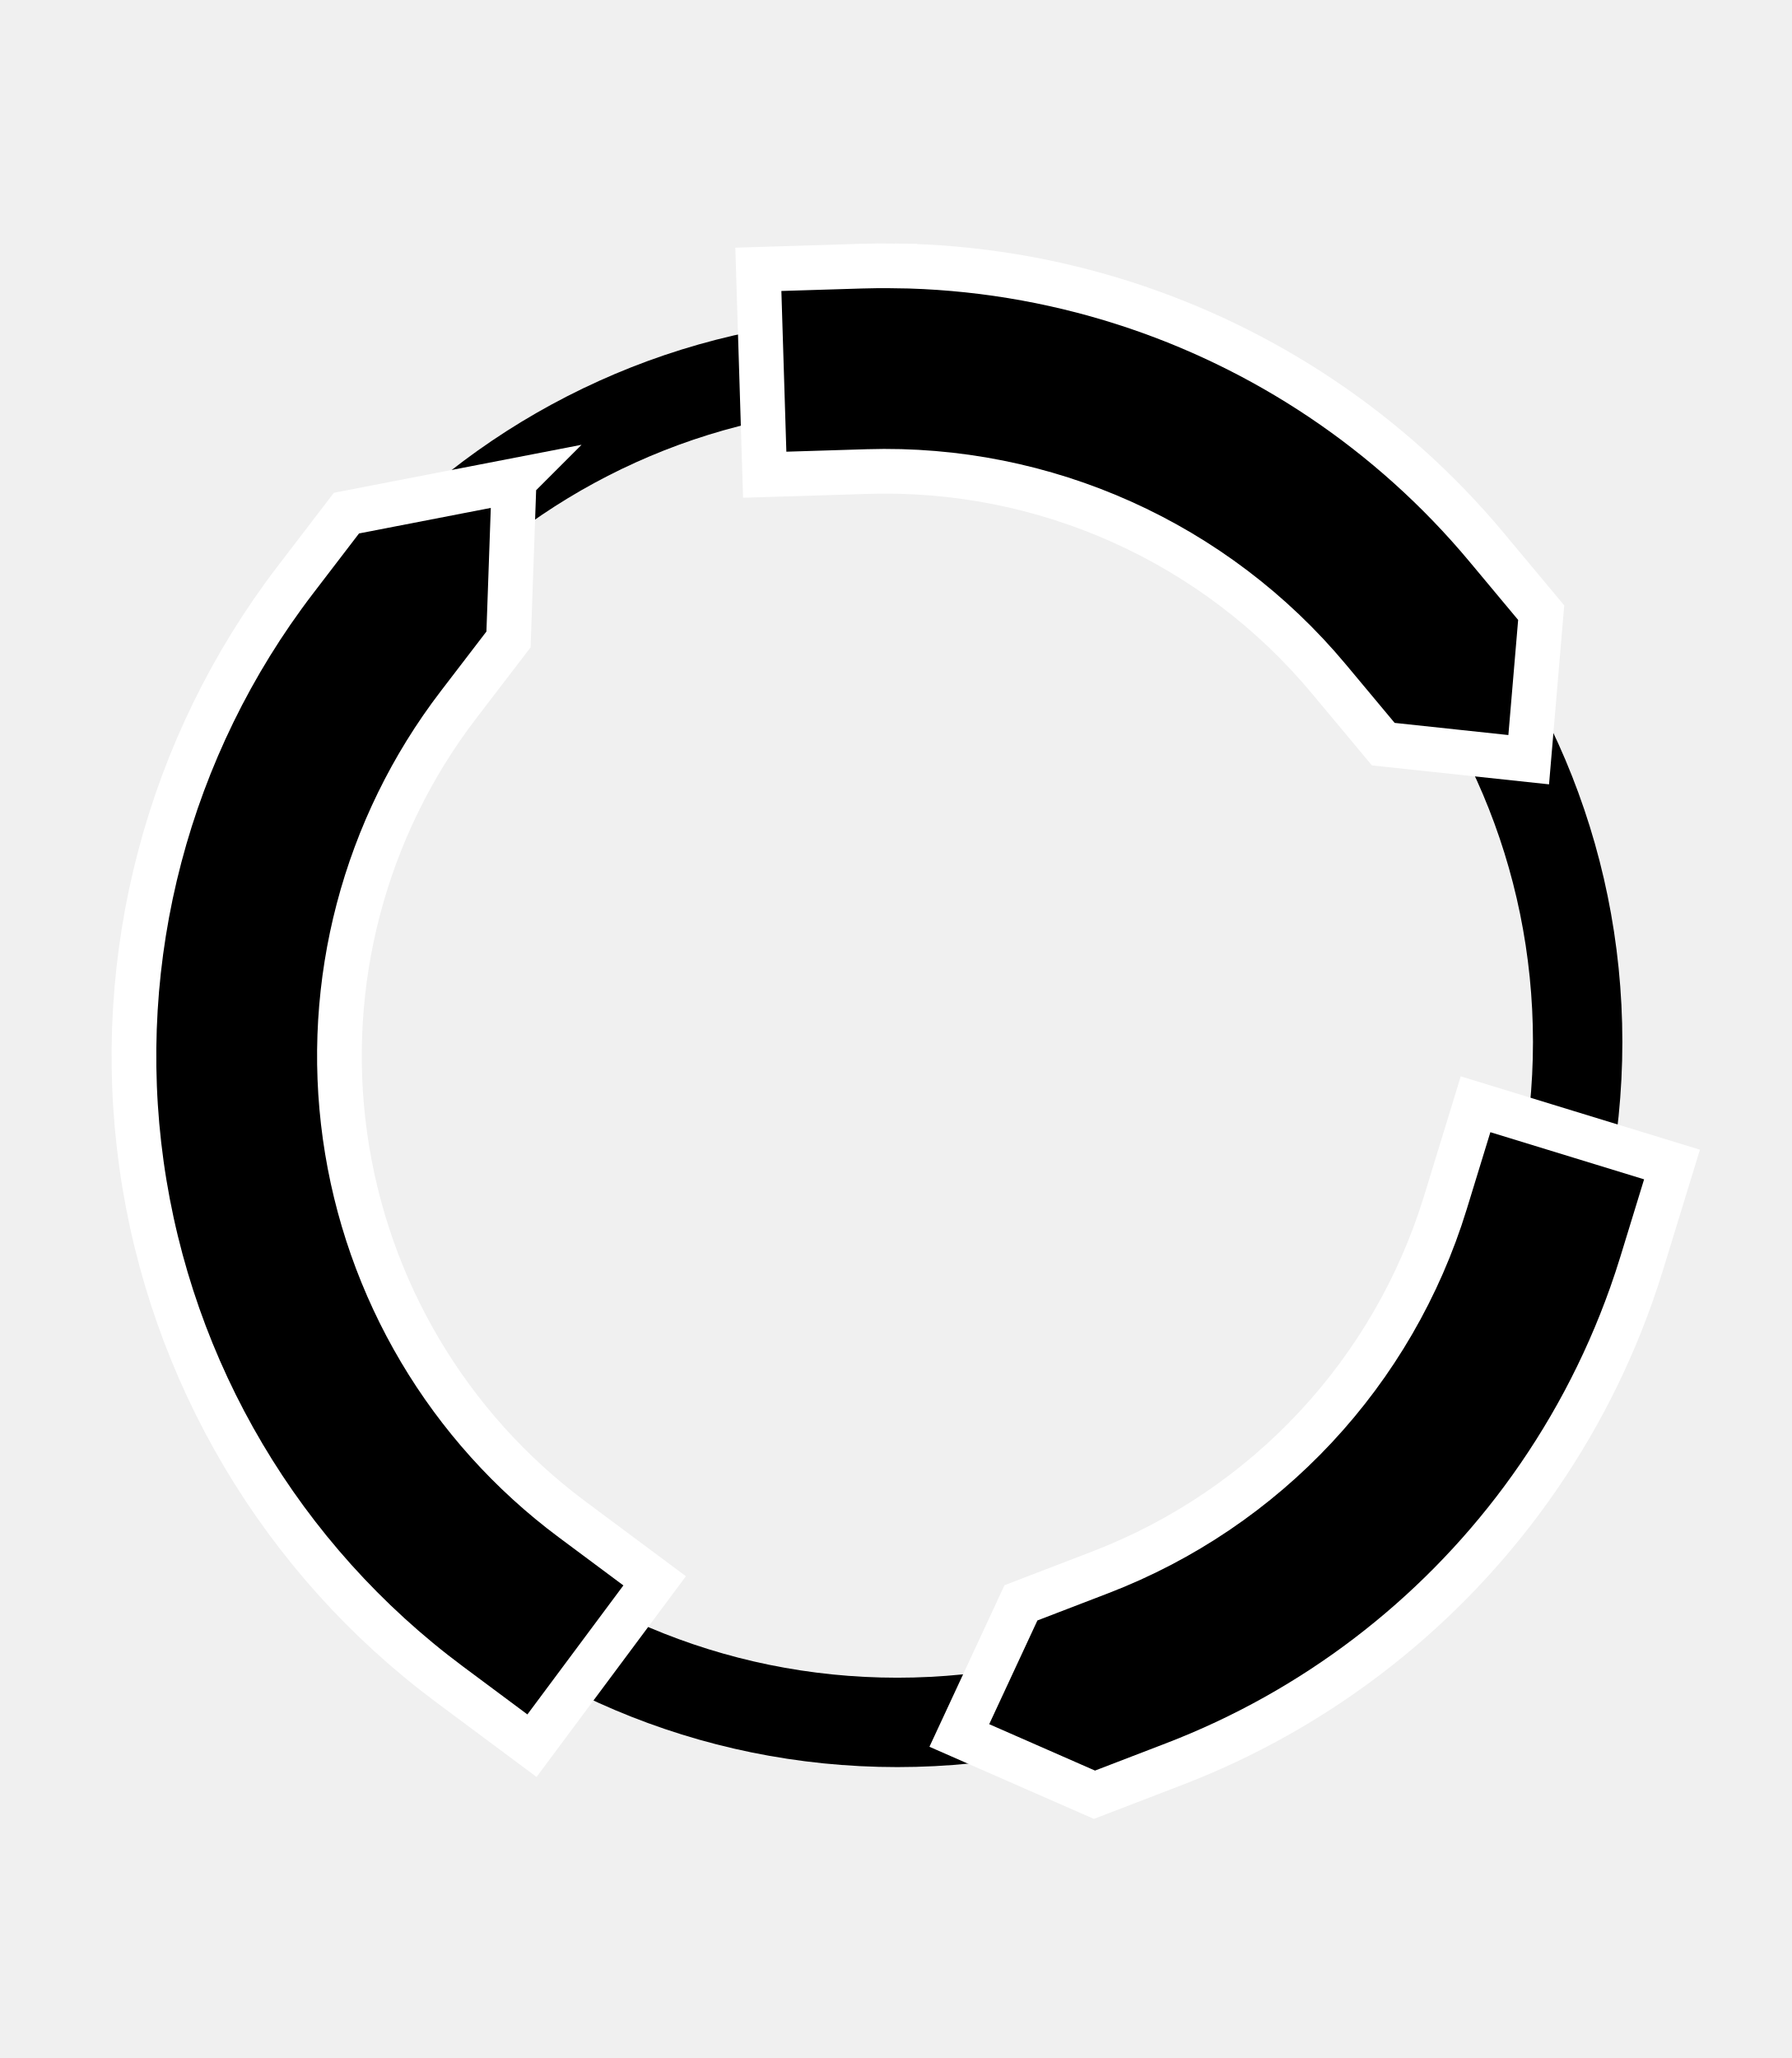
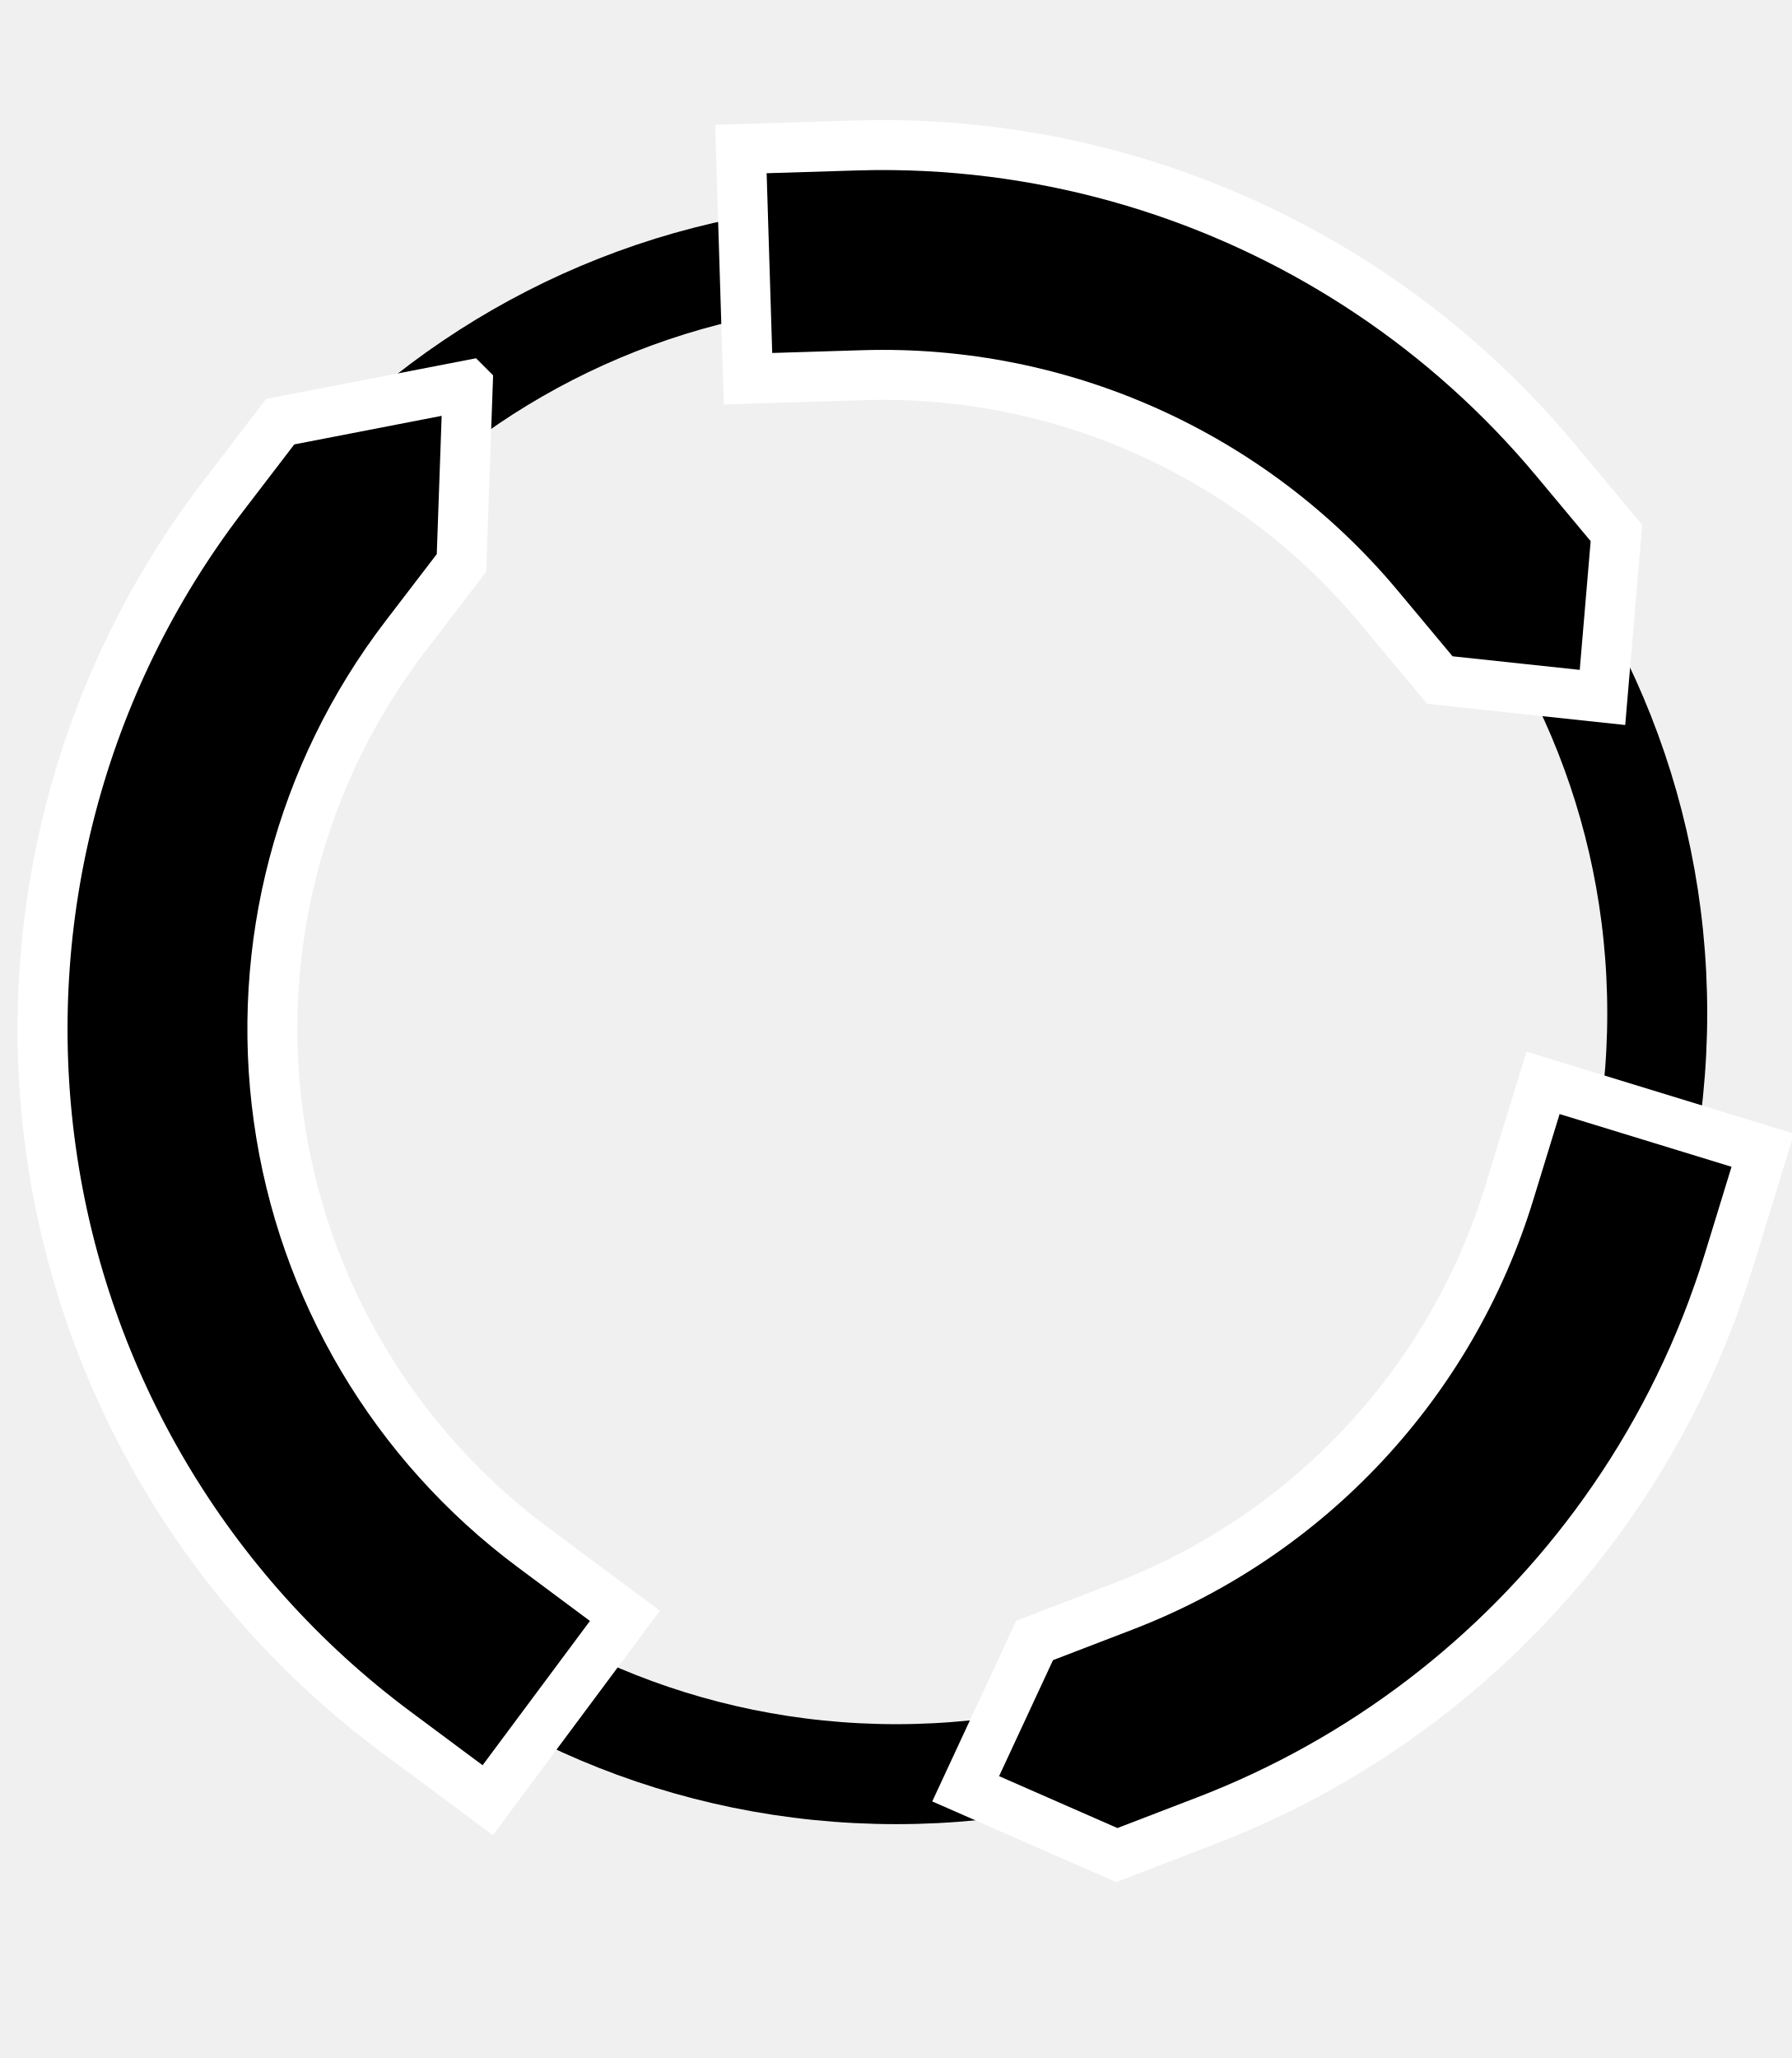
<svg xmlns="http://www.w3.org/2000/svg" xmlns:xlink="http://www.w3.org/1999/xlink" width="33.941mm" height="38.988mm" viewBox="0 0 120.262 138.147" id="svg4672" version="1.1">
  <defs id="defs4674" />
  <g id="layer1" transform="translate(-15.93301,-14.35992)">
    <g id="g4567" transform="matrix(0.1255463,0,0,0.1255463,-229.5188,53.56591)">
      <ellipse ry="355.191" rx="352.231" cy="72.841" cx="992.434" id="path4565" style="opacity:1;fill:#ffffff;fill-opacity:1;stroke:none;stroke-width:0.127;stroke-linecap:round;stroke-linejoin:round;stroke-miterlimit:4;stroke-dasharray:none;stroke-dashoffset:0;stroke-opacity:1" />
      <g transform="translate(5746.27,3414.581)" id="g114445-0">
        <use id="use79769-8" xlink:href="#home" transform="translate(-3791.569,-3322.68)" x="0" y="0" width="100%" height="100%" />
        <g id="g4536" transform="matrix(1.195576,0,0,1.195576,650.5162,650.5413)">
-           <circle r="304.283" cy="-3195.339" cx="-3313.819" id="path86912-6" style="opacity:1;fill:none;fill-opacity:1;stroke:#000000;stroke-width:39.973;stroke-linecap:round;stroke-linejoin:round;stroke-miterlimit:4;stroke-dasharray:none;stroke-dashoffset:0;stroke-opacity:1" />
-           <path style="color:#000000;font-style:normal;font-variant:normal;font-weight:normal;font-stretch:normal;font-size:medium;line-height:normal;font-family:sans-serif;text-indent:0;text-align:start;text-decoration:none;text-decoration-line:none;text-decoration-style:solid;text-decoration-color:#000000;letter-spacing:normal;word-spacing:normal;text-transform:none;direction:ltr;block-progression:tb;writing-mode:lr-tb;baseline-shift:baseline;text-anchor:start;white-space:normal;clip-rule:nonzero;display:inline;overflow:visible;visibility:visible;opacity:1;isolation:auto;mix-blend-mode:normal;color-interpolation:sRGB;color-interpolation-filters:linearRGB;solid-color:#000000;solid-opacity:1;fill:#000000;fill-opacity:1;fill-rule:nonzero;stroke:#ffffff;stroke-width:19.987;stroke-linecap:square;stroke-linejoin:miter;stroke-miterlimit:4;stroke-dasharray:none;stroke-dashoffset:0;stroke-opacity:1;color-rendering:auto;image-rendering:auto;shape-rendering:auto;text-rendering:auto;enable-background:accumulate" d="m -3485.199,-3446.396 -74.989,14.535 -22.901,29.915 c -28.477,37.2 -48.919,79.357 -60.611,123.798 -11.691,44.441 -14.643,91.18 -8.159,137.577 12.969,92.796 62.615,176.566 137.786,232.501 l 36.863,27.43 54.859,-73.727 -36.85,-27.43 c -55.473,-41.278 -92.067,-103.02 -101.638,-171.5 -9.571,-68.48 8.678,-137.884 50.708,-192.788 l 22.42,-29.277 2.511,-71.033 z" id="path86912-3-6-7-5" />
-           <path style="color:#000000;font-style:normal;font-variant:normal;font-weight:normal;font-stretch:normal;font-size:medium;line-height:normal;font-family:sans-serif;text-indent:0;text-align:start;text-decoration:none;text-decoration-line:none;text-decoration-style:solid;text-decoration-color:#000000;letter-spacing:normal;word-spacing:normal;text-transform:none;direction:ltr;block-progression:tb;writing-mode:lr-tb;baseline-shift:baseline;text-anchor:start;white-space:normal;clip-rule:nonzero;display:inline;overflow:visible;visibility:visible;opacity:1;isolation:auto;mix-blend-mode:normal;color-interpolation:sRGB;color-interpolation-filters:linearRGB;solid-color:#000000;solid-opacity:1;fill:#000000;fill-opacity:1;fill-rule:nonzero;stroke:#ffffff;stroke-width:19.987;stroke-linecap:square;stroke-linejoin:miter;stroke-miterlimit:4;stroke-dasharray:none;stroke-dashoffset:0;stroke-opacity:1;color-rendering:auto;image-rendering:auto;shape-rendering:auto;text-rendering:auto;enable-background:accumulate" d="m -3314.957,-3542.448 c -5.022,-0.061 -10.05,-0.013 -15.094,0.143 l -45.92,1.418 2.85,91.853 45.92,-1.418 c 79.431,-2.464 155.466,31.701 206.373,92.725 l 24.359,29.186 65.035,6.949 5.582,-65.75 -24.411,-29.251 c -43.099,-51.665 -99.584,-89.159 -162.157,-109.198 -32.851,-10.52 -67.383,-16.232 -102.536,-16.655 z" id="path86912-3-7-5-9" />
-           <path style="color:#000000;font-style:normal;font-variant:normal;font-weight:normal;font-stretch:normal;font-size:medium;line-height:normal;font-family:sans-serif;text-indent:0;text-align:start;text-decoration:none;text-decoration-line:none;text-decoration-style:solid;text-decoration-color:#000000;letter-spacing:normal;word-spacing:normal;text-transform:none;direction:ltr;block-progression:tb;writing-mode:lr-tb;baseline-shift:baseline;text-anchor:start;white-space:normal;clip-rule:nonzero;display:inline;overflow:visible;visibility:visible;opacity:1;isolation:auto;mix-blend-mode:normal;color-interpolation:sRGB;color-interpolation-filters:linearRGB;solid-color:#000000;solid-opacity:1;fill:#000000;fill-opacity:1;fill-rule:nonzero;stroke:#ffffff;stroke-width:19.987;stroke-linecap:square;stroke-linejoin:miter;stroke-miterlimit:4;stroke-dasharray:none;stroke-dashoffset:0;stroke-opacity:1;color-rendering:auto;image-rendering:auto;shape-rendering:auto;text-rendering:auto;enable-background:accumulate" d="m -2985.554,-3082.293 c 1.678,-4.734 3.256,-9.508 4.735,-14.333 l 13.476,-43.921 -87.859,-26.943 -13.476,43.921 c -23.3,75.977 -80.172,136.92 -154.359,165.411 l -35.485,13.637 -27.563,59.313 60.432,26.501 35.564,-13.666 c 62.809,-24.122 116.524,-65.485 155.683,-118.245 20.558,-27.699 37.108,-58.541 48.852,-91.676 z" id="path86912-3-7-5-9-2" />
+           <circle r="340.317" cy="-3208.225" cx="-3314.267" id="path86912-6" style="opacity:1;fill:none;fill-opacity:1;stroke:#000000;stroke-width:44.707;stroke-linecap:round;stroke-linejoin:round;stroke-miterlimit:4;stroke-dasharray:none;stroke-dashoffset:0;stroke-opacity:1" />
+           <path style="color:#000000;font-style:normal;font-variant:normal;font-weight:normal;font-stretch:normal;font-size:medium;line-height:normal;font-family:sans-serif;text-indent:0;text-align:start;text-decoration:none;text-decoration-line:none;text-decoration-style:solid;text-decoration-color:#000000;letter-spacing:normal;word-spacing:normal;text-transform:none;direction:ltr;block-progression:tb;writing-mode:lr-tb;baseline-shift:baseline;text-anchor:start;white-space:normal;clip-rule:nonzero;display:inline;overflow:visible;visibility:visible;opacity:1;isolation:auto;mix-blend-mode:normal;color-interpolation:sRGB;color-interpolation-filters:linearRGB;solid-color:#000000;solid-opacity:1;fill:#000000;fill-opacity:1;fill-rule:nonzero;stroke:#ffffff;stroke-width:22.354;stroke-linecap:square;stroke-linejoin:miter;stroke-miterlimit:4;stroke-dasharray:none;stroke-dashoffset:0;stroke-opacity:1;color-rendering:auto;image-rendering:auto;shape-rendering:auto;text-rendering:auto;enable-background:accumulate" d="m -3505.941,-3489.013 -83.869,16.256 -25.613,33.458 c -31.85,41.605 -54.712,88.754 -67.788,138.458 -13.076,49.703 -16.377,101.978 -9.125,153.87 14.505,103.785 70.03,197.475 154.103,260.034 l 41.229,30.678 61.356,-82.458 -41.214,-30.678 c -62.042,-46.166 -102.97,-115.22 -113.674,-191.81 -10.704,-76.59 9.706,-154.213 56.713,-215.618 l 25.075,-32.744 2.809,-79.445 z" id="path86912-3-6-7-5" />
+           <path style="color:#000000;font-style:normal;font-variant:normal;font-weight:normal;font-stretch:normal;font-size:medium;line-height:normal;font-family:sans-serif;text-indent:0;text-align:start;text-decoration:none;text-decoration-line:none;text-decoration-style:solid;text-decoration-color:#000000;letter-spacing:normal;word-spacing:normal;text-transform:none;direction:ltr;block-progression:tb;writing-mode:lr-tb;baseline-shift:baseline;text-anchor:start;white-space:normal;clip-rule:nonzero;display:inline;overflow:visible;visibility:visible;opacity:1;isolation:auto;mix-blend-mode:normal;color-interpolation:sRGB;color-interpolation-filters:linearRGB;solid-color:#000000;solid-opacity:1;fill:#000000;fill-opacity:1;fill-rule:nonzero;stroke:#ffffff;stroke-width:22.354;stroke-linecap:square;stroke-linejoin:miter;stroke-miterlimit:4;stroke-dasharray:none;stroke-dashoffset:0;stroke-opacity:1;color-rendering:auto;image-rendering:auto;shape-rendering:auto;text-rendering:auto;enable-background:accumulate" d="m -3315.539,-3596.439 c -5.616,-0.068 -11.241,-0.015 -16.881,0.16 l -51.358,1.586 3.187,102.73 51.358,-1.586 c 88.837,-2.756 173.877,35.455 230.812,103.705 l 27.243,32.643 72.736,7.771 6.243,-73.537 -27.302,-32.715 c -48.203,-57.784 -111.377,-99.718 -181.361,-122.129 -36.742,-11.766 -75.363,-18.154 -114.678,-18.628 z" id="path86912-3-7-5-9" />
+           <path style="color:#000000;font-style:normal;font-variant:normal;font-weight:normal;font-stretch:normal;font-size:medium;line-height:normal;font-family:sans-serif;text-indent:0;text-align:start;text-decoration:none;text-decoration-line:none;text-decoration-style:solid;text-decoration-color:#000000;letter-spacing:normal;word-spacing:normal;text-transform:none;direction:ltr;block-progression:tb;writing-mode:lr-tb;baseline-shift:baseline;text-anchor:start;white-space:normal;clip-rule:nonzero;display:inline;overflow:visible;visibility:visible;opacity:1;isolation:auto;mix-blend-mode:normal;color-interpolation:sRGB;color-interpolation-filters:linearRGB;solid-color:#000000;solid-opacity:1;fill:#000000;fill-opacity:1;fill-rule:nonzero;stroke:#ffffff;stroke-width:22.354;stroke-linecap:square;stroke-linejoin:miter;stroke-miterlimit:4;stroke-dasharray:none;stroke-dashoffset:0;stroke-opacity:1;color-rendering:auto;image-rendering:auto;shape-rendering:auto;text-rendering:auto;enable-background:accumulate" d="m -2947.128,-3081.792 c 1.876,-5.294 3.641,-10.635 5.296,-16.03 l 15.071,-49.122 -98.263,-30.134 -15.071,49.122 c -26.059,84.974 -89.667,153.135 -172.639,185 l -39.688,15.252 -30.827,66.337 67.588,29.639 39.775,-15.284 c 70.247,-26.978 130.323,-73.24 174.119,-132.248 22.993,-30.979 41.502,-65.473 54.637,-102.532 z" id="path86912-3-7-5-9-2" />
        </g>
      </g>
    </g>
  </g>
</svg>
